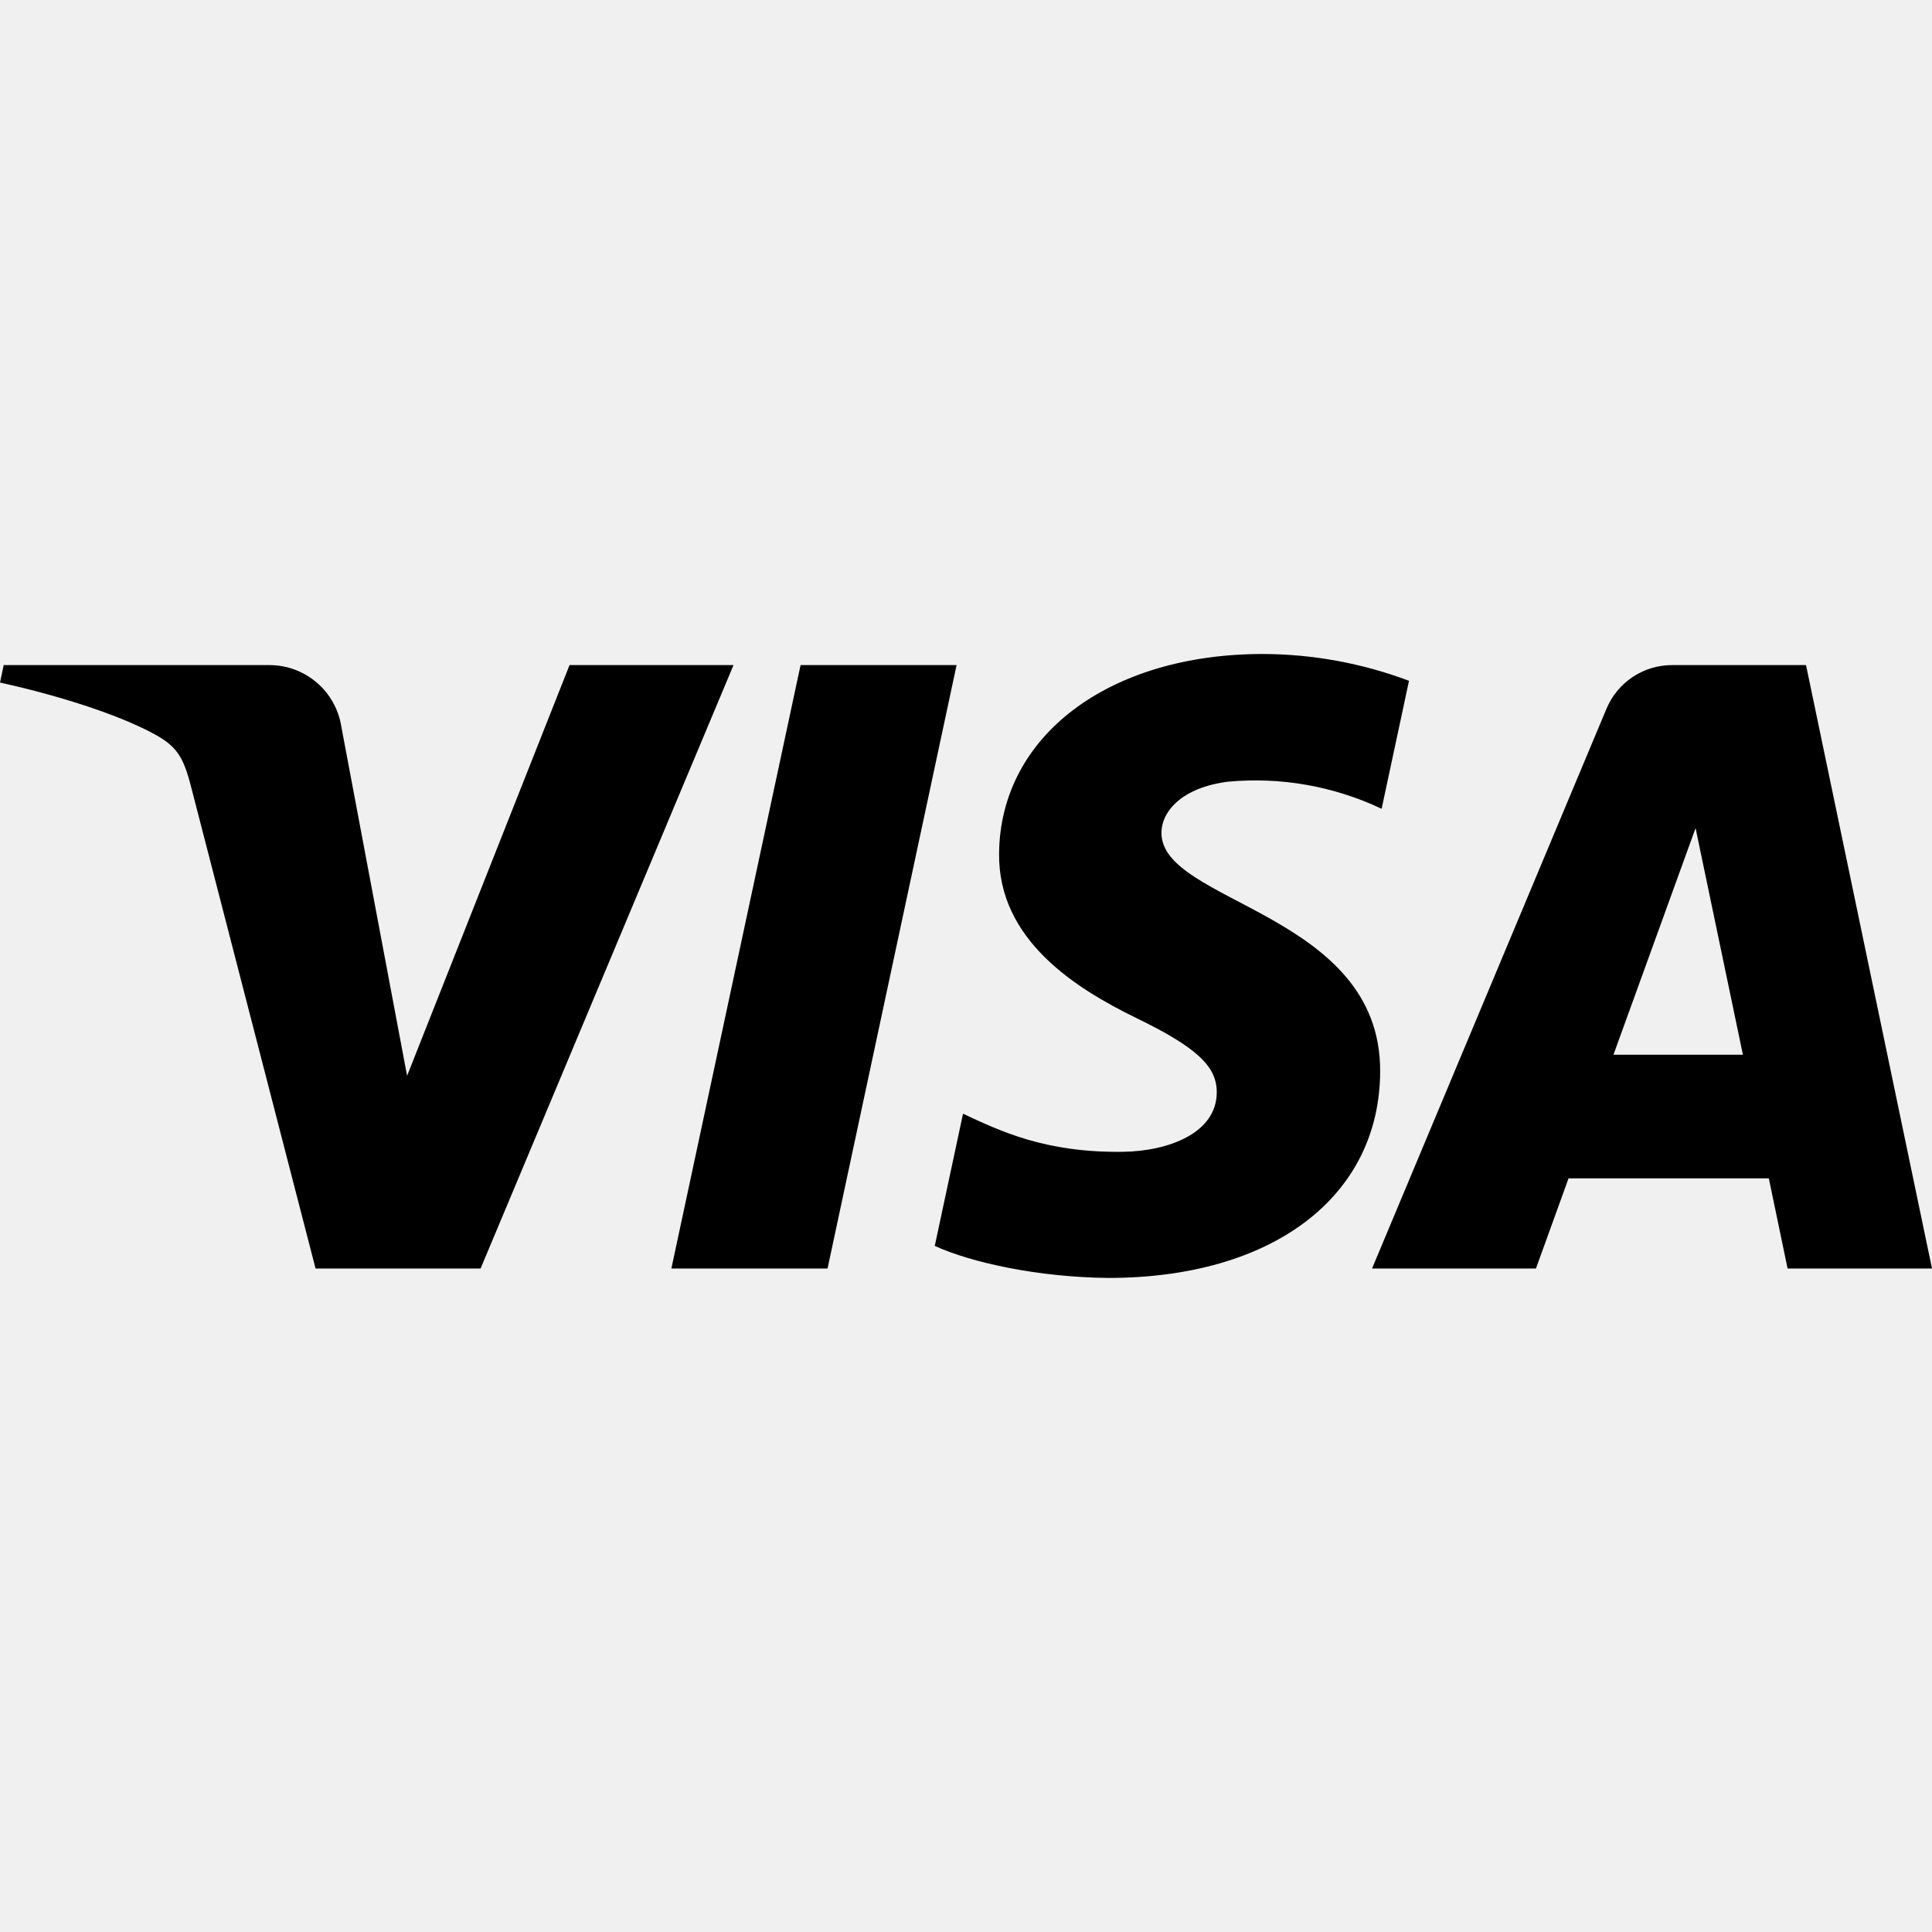
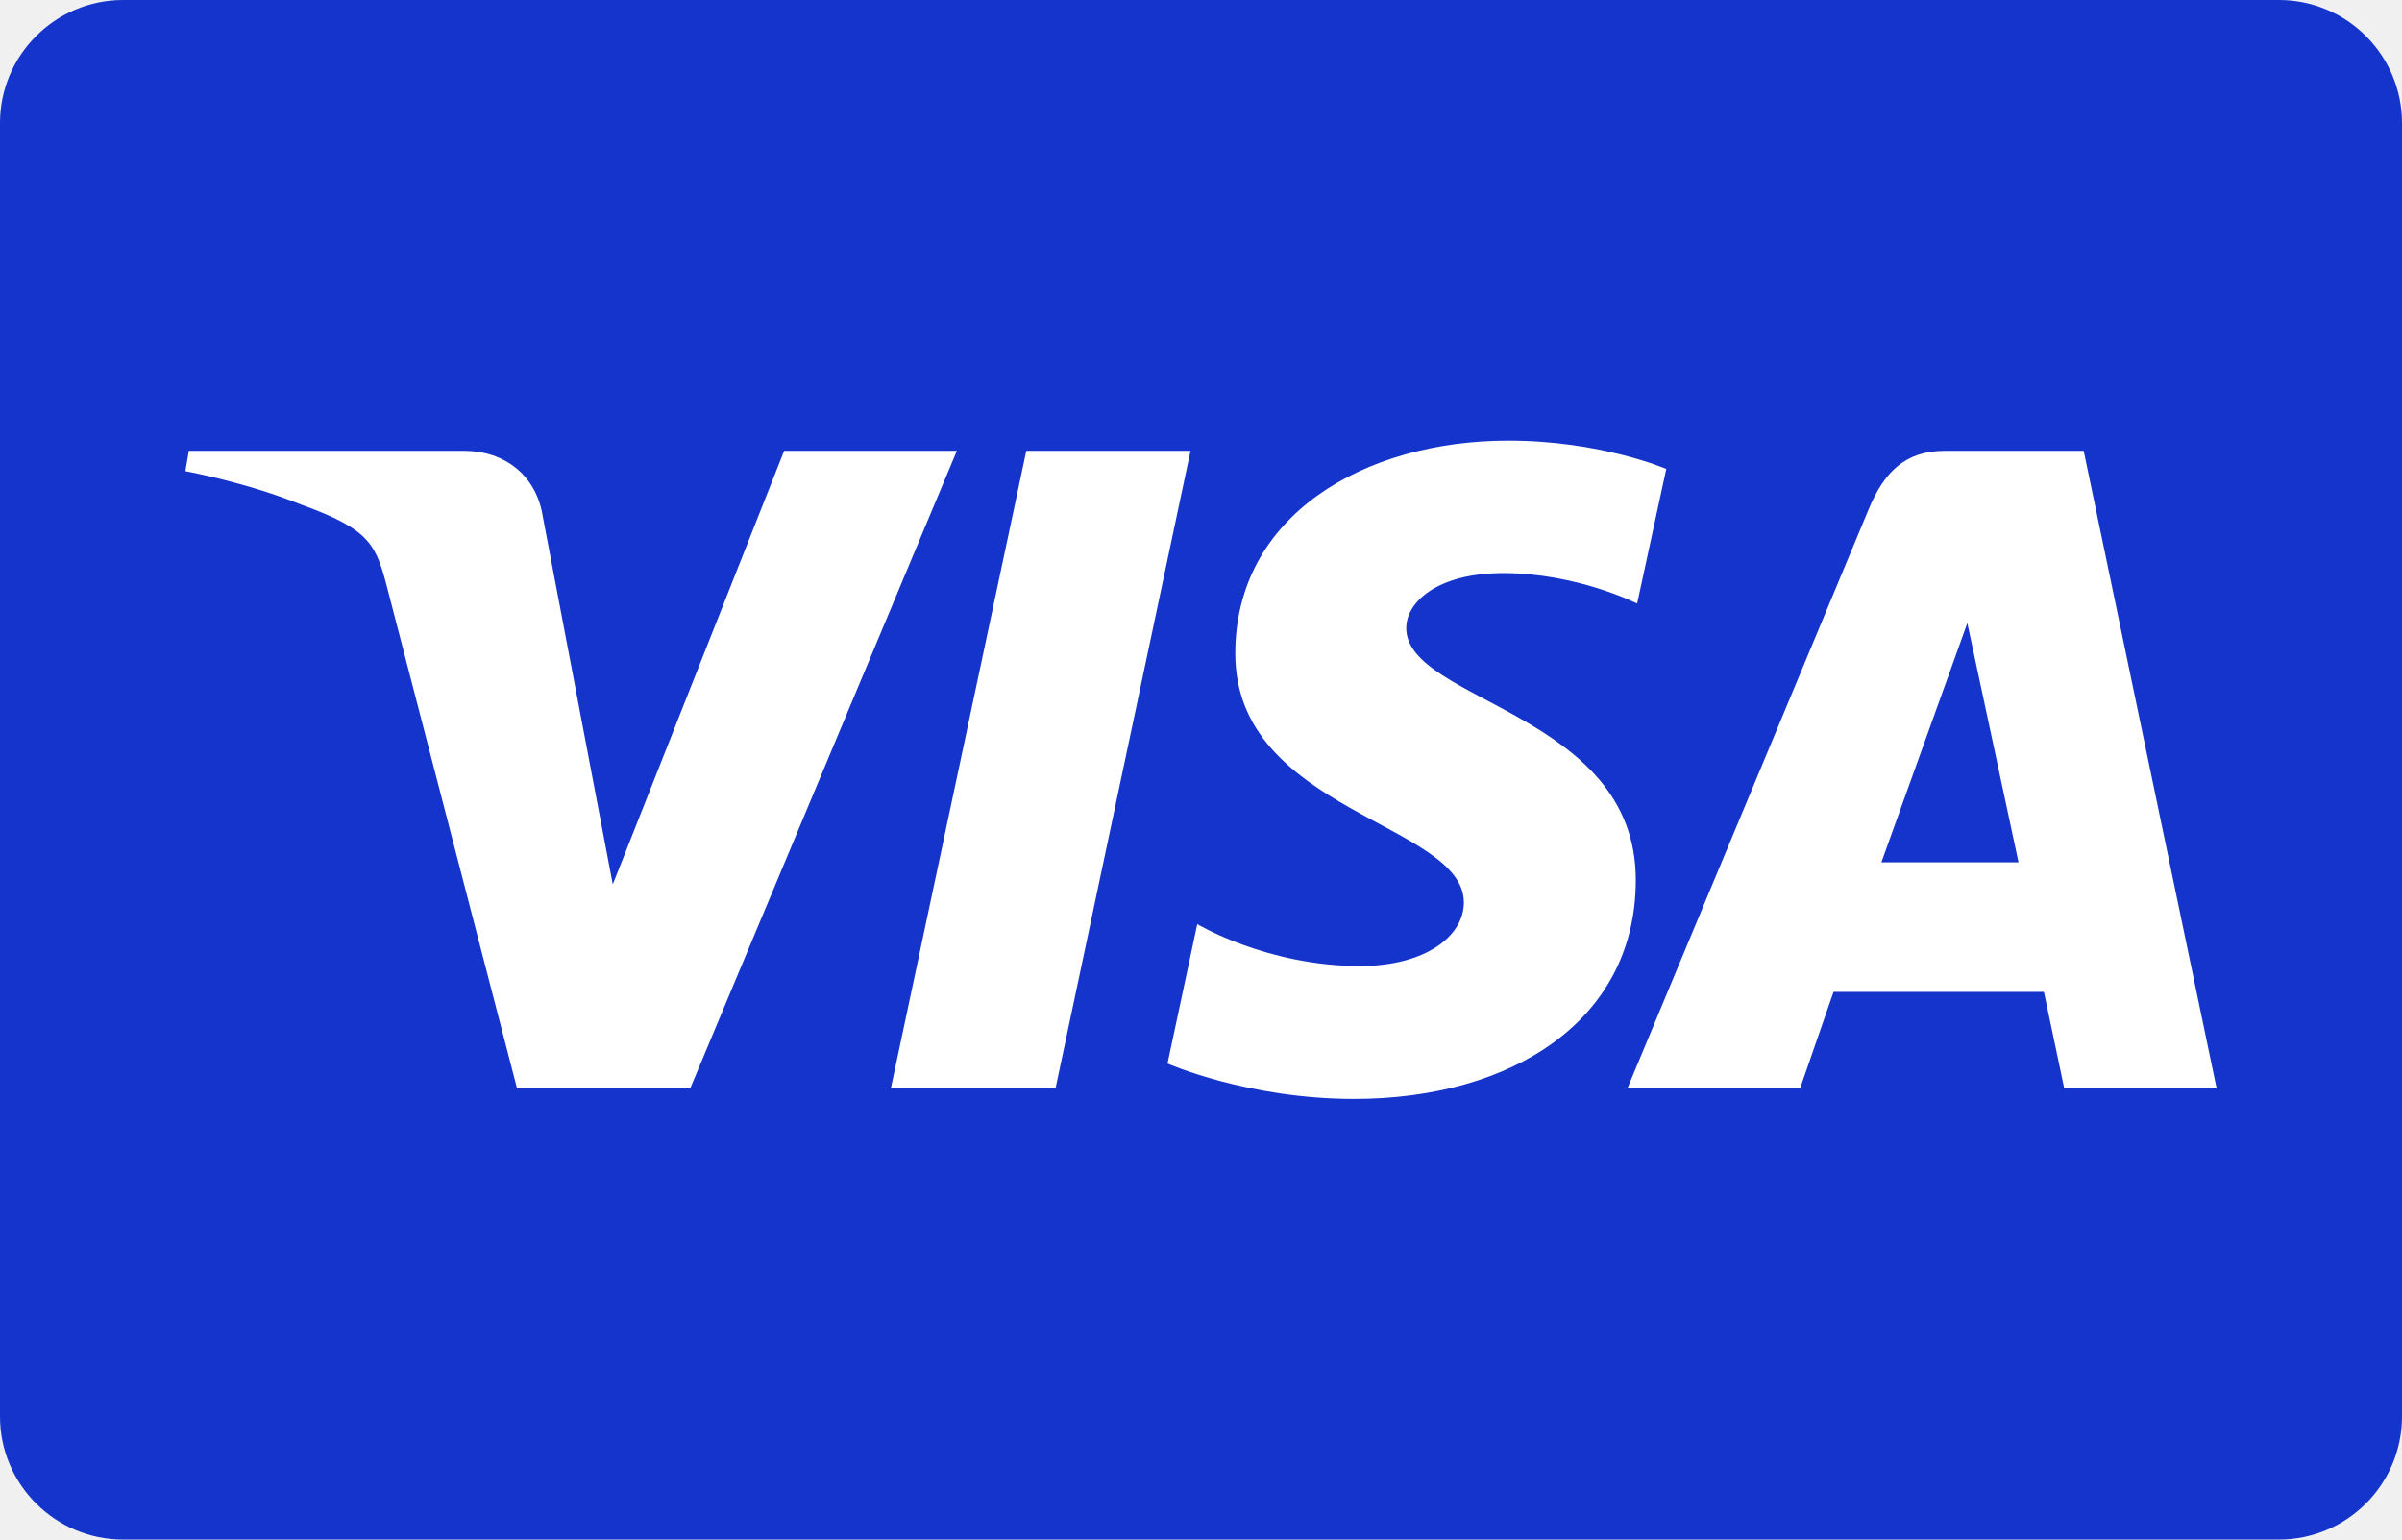
- <svg xmlns="http://www.w3.org/2000/svg" fill="currentColor" role="img" viewBox="0 0 24 24">
-   <path d="M9.112 8.262L5.97 15.758H3.92L2.374 9.775c-.094-.368-.175-.503-.461-.658C1.447 8.864.677 8.627 0 8.479l.046-.217h3.3a.904.904 0 01.894.764l.817 4.338 2.018-5.102zm8.033 5.049c.008-1.979-2.736-2.088-2.717-2.972.006-.269.262-.555.822-.628a3.66 3.66 0 011.913.336l.34-1.59a5.207 5.207 0 00-1.814-.333c-1.917 0-3.266 1.02-3.278 2.479-.012 1.079.963 1.68 1.698 2.04.756.367 1.01.603 1.006.931-.005.504-.602.725-1.16.734-.975.015-1.54-.263-1.992-.473l-.351 1.642c.453.208 1.289.39 2.156.398 2.037 0 3.37-1.006 3.377-2.564m5.061 2.447H24l-1.565-7.496h-1.656a.883.883 0 00-.826.55l-2.909 6.946h2.036l.405-1.12h2.488zm-2.163-2.656l1.02-2.815.588 2.815zm-8.16-4.84l-1.603 7.496H8.34l1.605-7.496z" />
+ <svg xmlns="http://www.w3.org/2000/svg" width="780" height="500" viewBox="0 0 780 500" fill="none">
+   <g clip-path="url(#clip0_6278_125851)">
+     <path d="M40 0H740C762.092 0 780 17.909 780 40V460C780 482.092 762.092 500 740 500H40C17.909 500 0 482.092 0 460V40C0 17.909 17.909 0 40 0Z" fill="#1434CB" />
+     <path d="M489.823 143.111C442.988 143.111 401.134 167.393 401.134 212.256C401.134 263.706 475.364 267.259 475.364 293.106C475.364 303.989 462.895 313.731 441.6 313.731C411.377 313.731 388.789 300.119 388.789 300.119L379.123 345.391C379.123 345.391 405.145 356.889 439.692 356.889C490.898 356.889 531.19 331.415 531.19 285.784C531.19 231.419 456.652 227.971 456.652 203.981C456.652 195.455 466.887 186.114 488.122 186.114C512.081 186.114 531.628 196.014 531.628 196.014L541.087 152.289C541.087 152.289 519.818 143.111 489.823 143.111ZM61.329 146.411L60.195 153.011C60.195 153.011 79.899 156.618 97.645 163.814C120.495 172.064 122.122 176.868 125.971 191.786L167.905 353.486H224.118L310.719 146.411H254.635L198.989 287.202L176.282 167.861C174.199 154.203 163.651 146.411 150.74 146.411H61.329ZM333.271 146.411L289.275 353.486H342.756L386.598 146.411H333.271ZM631.554 146.411C618.658 146.411 611.825 153.318 606.811 165.386L528.458 353.486H584.542L595.393 322.136H663.72L670.318 353.486H719.805L676.633 146.411H631.554ZM638.848 202.356L655.473 280.061H610.935L638.848 202.356Z" fill="white" />
+   </g>
+   <defs>
+     <clipPath id="clip0_6278_125851">
+       <rect width="780" height="500" fill="white" />
+     </clipPath>
+   </defs>
</svg>
